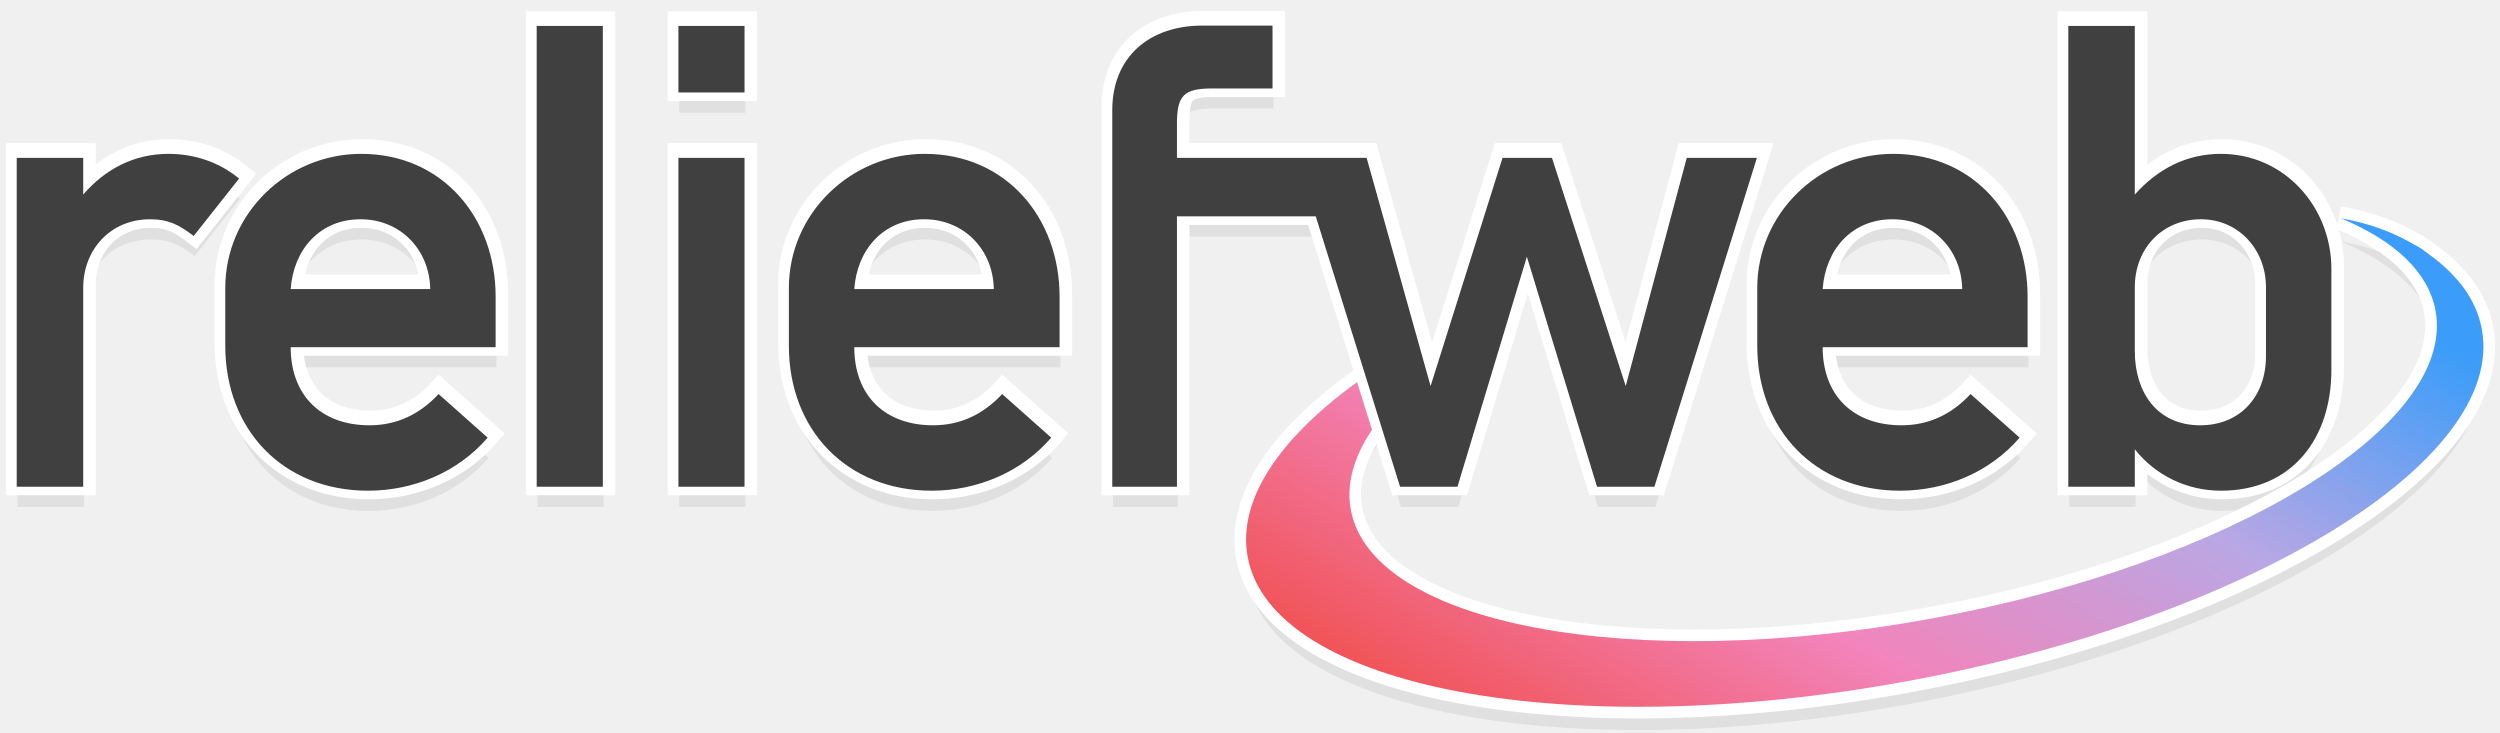
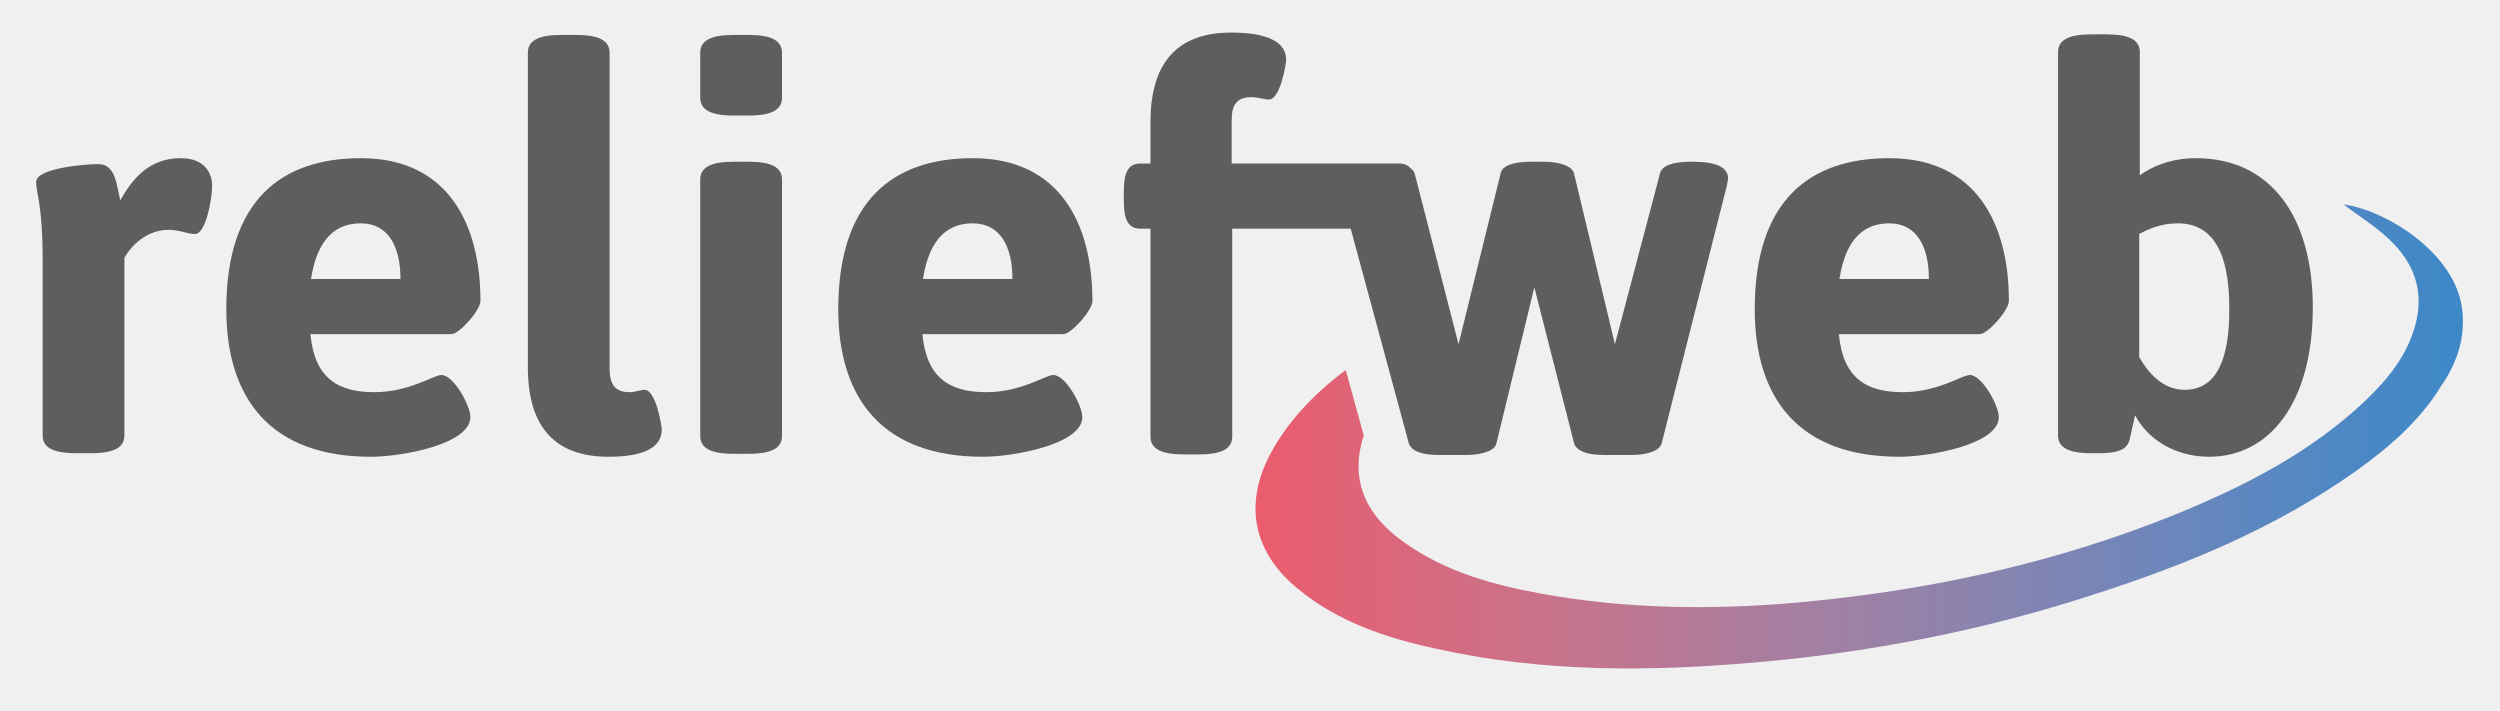
- <svg xmlns="http://www.w3.org/2000/svg" width="215px" height="63px" viewBox="0 0 215 63" version="1.1">
-   <defs>
-     <linearGradient x1="100.466%" y1="31.445%" x2="7.801%" y2="94.645%" id="linearGradient-1">
-       <stop stop-color="#3B9DF9" offset="0%" />
-       <stop stop-color="#B9A7E4" offset="33%" />
-       <stop stop-color="#F284BB" offset="66%" />
-       <stop stop-color="#F15050" offset="100%" />
-     </linearGradient>
-   </defs>
-   <g id="Page-1" stroke="none" stroke-width="1" fill="none" fill-rule="evenodd">
-     <g id="rd-logo" transform="translate(1, 1)">
-       <path d="M102.482,2.938 C97.969,2.938 94.732,5.587 94.732,10.219 L94.732,42.594 L100.294,42.594 L100.294,19.344 L112.232,19.344 L119.482,42.594 L124.419,42.594 L130.388,22.812 L136.419,42.594 L141.357,42.594 L150.169,14.312 L144.138,14.312 L138.888,33.938 L132.544,14.312 L128.294,14.312 L122.107,33.938 L116.607,14.312 L100.294,14.312 C100.294,13.303 100.294,12.384 100.294,11.375 C100.294,8.94 100.891,8.344 103.326,8.344 L108.513,8.344 L108.513,2.938 L102.482,2.938 L102.482,2.938 Z M45.232,2.969 L45.232,42.594 L50.919,42.594 L50.919,2.969 L45.232,2.969 L45.232,2.969 Z M57.419,2.969 L57.419,8.687 L63.107,8.687 L63.107,2.969 L57.419,2.969 L57.419,2.969 Z M176.951,2.969 L176.951,42.594 L182.669,42.594 L182.669,39.375 C184.451,41.631 187.166,42.937 190.076,42.937 C196.251,42.937 199.576,38.382 199.576,32.562 L199.576,23.875 C199.576,18.531 195.539,13.969 190.076,13.969 C187.107,13.969 184.629,15.272 182.669,17.469 L182.669,2.969 L176.951,2.969 L176.951,2.969 Z M13.576,13.969 C10.607,13.969 8.132,15.272 6.232,17.469 L6.232,14.312 L0.513,14.312 L0.513,42.594 L6.232,42.594 L6.232,25.5 C6.232,22.175 8.597,19.594 11.982,19.594 C13.585,19.594 14.485,20.081 15.732,21.031 L19.638,16.094 C17.916,14.669 15.773,13.969 13.576,13.969 L13.576,13.969 Z M30.138,13.969 C23.785,13.969 18.451,19.087 18.451,25.5 L18.451,30.469 C18.451,37.713 23.428,42.937 30.732,42.937 C34.651,42.937 38.46,41.344 41.013,38.375 L36.794,34.625 C35.191,36.347 33.232,37.312 30.857,37.312 C26.7,37.312 24.076,34.75 24.076,30.594 L41.701,30.594 L41.701,26.25 C41.701,19.481 37.145,13.969 30.138,13.969 L30.138,13.969 Z M78.607,13.969 C72.253,13.969 66.919,19.087 66.919,25.5 L66.919,30.469 C66.919,37.713 71.897,42.937 79.201,42.937 C83.12,42.937 86.929,41.344 89.482,38.375 L85.263,34.625 C83.66,36.347 81.701,37.312 79.326,37.312 C75.169,37.312 72.544,34.75 72.544,30.594 L90.201,30.594 L90.201,26.25 C90.201,19.481 85.614,13.969 78.607,13.969 L78.607,13.969 Z M161.888,13.969 C155.535,13.969 150.201,19.087 150.201,25.5 L150.201,30.469 C150.201,37.713 155.178,42.937 162.482,42.937 C166.401,42.937 170.21,41.344 172.763,38.375 L168.544,34.625 C166.941,36.347 164.982,37.312 162.607,37.312 C158.45,37.312 155.826,34.75 155.826,30.594 L173.451,30.594 L173.451,26.25 C173.451,19.481 168.895,13.969 161.888,13.969 L161.888,13.969 Z M57.419,14.312 L57.419,42.594 L63.107,42.594 L63.107,14.312 L57.419,14.312 L57.419,14.312 Z M30.076,19.594 C33.52,19.594 36.016,22.209 36.076,25.594 L24.076,25.594 C24.313,22.209 26.572,19.594 30.076,19.594 L30.076,19.594 Z M78.544,19.594 C81.988,19.594 84.485,22.209 84.544,25.594 L72.544,25.594 C72.782,22.209 75.041,19.594 78.544,19.594 L78.544,19.594 Z M161.826,19.594 C165.27,19.594 167.766,22.209 167.826,25.594 L155.826,25.594 C156.063,22.209 158.322,19.594 161.826,19.594 L161.826,19.594 Z M188.357,19.594 C191.623,19.594 193.951,22.231 193.951,25.437 L193.951,31.375 C193.951,34.76 191.798,37.312 188.294,37.312 C184.553,37.312 182.669,34.441 182.669,30.937 L182.669,25.437 C182.669,22.112 185.032,19.594 188.357,19.594 L188.357,19.594 Z" id="path3250" fill="#E0E0E0" />
-       <g id="g6112" transform="translate(105, 17)">
-         <path d="M95.324,2.774 C99.917,4.689 102.841,7.387 103.454,10.712 C105.28,20.611 85.898,32.455 60.137,37.19 C34.376,41.926 11.994,37.739 10.169,27.839 C9.661,25.089 10.803,22.179 13.253,19.324 L11.679,16.174 C4.344,21.234 0.363,26.792 1.299,31.888 C3.377,43.191 28.829,47.964 58.145,42.557 C87.461,37.15 109.517,23.622 107.439,12.318 C107.191,10.971 106.614,9.713 105.736,8.559 C105.569,8.339 105.378,8.128 105.19,7.916 C105.18,7.905 105.167,7.894 105.158,7.884 C104.955,7.666 104.744,7.429 104.515,7.209 C104.033,6.747 103.492,6.306 102.876,5.859 C102.678,5.715 102.479,5.549 102.266,5.409 C102.154,5.336 102.027,5.257 101.912,5.184 C101.833,5.136 101.736,5.104 101.655,5.056 C100.012,4.083 97.954,3.232 95.325,2.774 L95.324,2.774 Z" id="path5836" fill="#E0E0E0" />
-         <path d="M95.324,0.774 C99.917,2.689 102.841,5.387 103.454,8.712 C105.28,18.611 85.898,30.455 60.137,35.19 C34.376,39.926 11.994,35.739 10.169,25.839 C9.661,23.089 10.803,20.179 13.253,17.324 L11.679,14.174 C4.344,19.234 0.363,24.792 1.299,29.888 C3.377,41.191 28.829,45.964 58.145,40.557 C87.461,35.15 109.517,21.622 107.439,10.318 C107.191,8.971 106.614,7.713 105.736,6.559 C105.569,6.339 105.378,6.128 105.19,5.916 C105.18,5.905 105.167,5.894 105.158,5.884 C104.955,5.666 104.744,5.429 104.515,5.209 C104.033,4.747 103.492,4.306 102.876,3.859 C102.678,3.715 102.479,3.549 102.266,3.409 C102.154,3.336 102.027,3.257 101.912,3.184 C101.833,3.136 101.736,3.104 101.655,3.056 C100.012,2.083 97.954,1.232 95.325,0.774 L95.324,0.774 Z" id="path5265" stroke="#FFFFFF" stroke-width="2" fill="#FFFFFF" />
-         <g id="g4987-2-2" transform="translate(0.465, 0.17274)" fill="url(#linearGradient-1)">
-           <path d="M94.859,0.602 C99.452,2.517 102.376,5.215 102.989,8.539 C104.815,18.439 85.433,30.282 59.672,35.017 C33.911,39.753 11.529,35.566 9.704,25.666 C9.196,22.917 10.338,20.006 12.788,17.151 L11.214,14.002 C3.878,19.061 -0.102,24.619 0.834,29.715 C2.912,41.019 28.364,45.791 57.68,40.384 C86.996,34.977 109.052,21.449 106.974,10.146 C106.726,8.798 106.149,7.541 105.271,6.386 C105.104,6.167 104.913,5.955 104.725,5.743 C104.715,5.733 104.702,5.722 104.693,5.711 C104.49,5.493 104.279,5.256 104.05,5.036 C103.568,4.574 103.026,4.133 102.411,3.687 C102.213,3.543 102.014,3.377 101.8,3.237 C101.689,3.163 101.562,3.084 101.447,3.012 C101.368,2.963 101.271,2.931 101.19,2.883 C99.547,1.91 97.489,1.059 94.859,0.602 L94.859,0.602 Z" id="path4933-0-6" />
-         </g>
-       </g>
-       <path d="M102.482,0.938 C97.969,0.938 94.732,3.587 94.732,8.219 L94.732,40.594 L100.294,40.594 L100.294,17.344 L112.232,17.344 L119.482,40.594 L124.419,40.594 L130.388,20.812 L136.419,40.594 L141.357,40.594 L150.169,12.312 L144.138,12.312 L138.888,31.938 L132.544,12.312 L128.294,12.312 L122.107,31.938 L116.607,12.312 L100.294,12.312 C100.294,11.303 100.294,10.384 100.294,9.375 C100.294,6.94 100.891,6.344 103.326,6.344 L108.513,6.344 L108.513,0.938 L102.482,0.938 L102.482,0.938 Z M45.232,0.969 L45.232,40.594 L50.919,40.594 L50.919,0.969 L45.232,0.969 L45.232,0.969 Z M57.419,0.969 L57.419,6.687 L63.107,6.687 L63.107,0.969 L57.419,0.969 L57.419,0.969 Z M176.951,0.969 L176.951,40.594 L182.669,40.594 L182.669,37.375 C184.451,39.631 187.166,40.937 190.076,40.937 C196.251,40.937 199.576,36.382 199.576,30.562 L199.576,21.875 C199.576,16.531 195.539,11.969 190.076,11.969 C187.107,11.969 184.629,13.272 182.669,15.469 L182.669,0.969 L176.951,0.969 L176.951,0.969 Z M13.576,11.969 C10.607,11.969 8.132,13.272 6.232,15.469 L6.232,12.312 L0.513,12.312 L0.513,40.594 L6.232,40.594 L6.232,23.5 C6.232,20.175 8.597,17.594 11.982,17.594 C13.585,17.594 14.485,18.081 15.732,19.031 L19.638,14.094 C17.916,12.669 15.773,11.969 13.576,11.969 L13.576,11.969 Z M30.138,11.969 C23.785,11.969 18.451,17.087 18.451,23.5 L18.451,28.469 C18.451,35.713 23.428,40.937 30.732,40.937 C34.651,40.937 38.46,39.344 41.013,36.375 L36.794,32.625 C35.191,34.347 33.232,35.312 30.857,35.312 C26.7,35.312 24.076,32.75 24.076,28.594 L41.701,28.594 L41.701,24.25 C41.701,17.481 37.145,11.969 30.138,11.969 L30.138,11.969 Z M78.607,11.969 C72.253,11.969 66.919,17.087 66.919,23.5 L66.919,28.469 C66.919,35.713 71.897,40.937 79.201,40.937 C83.12,40.937 86.929,39.344 89.482,36.375 L85.263,32.625 C83.66,34.347 81.701,35.312 79.326,35.312 C75.169,35.312 72.544,32.75 72.544,28.594 L90.201,28.594 L90.201,24.25 C90.201,17.481 85.614,11.969 78.607,11.969 L78.607,11.969 Z M161.888,11.969 C155.535,11.969 150.201,17.087 150.201,23.5 L150.201,28.469 C150.201,35.713 155.178,40.937 162.482,40.937 C166.401,40.937 170.21,39.344 172.763,36.375 L168.544,32.625 C166.941,34.347 164.982,35.312 162.607,35.312 C158.45,35.312 155.826,32.75 155.826,28.594 L173.451,28.594 L173.451,24.25 C173.451,17.481 168.895,11.969 161.888,11.969 L161.888,11.969 Z M57.419,12.312 L57.419,40.594 L63.107,40.594 L63.107,12.312 L57.419,12.312 L57.419,12.312 Z M30.076,17.594 C33.52,17.594 36.016,20.209 36.076,23.594 L24.076,23.594 C24.313,20.209 26.572,17.594 30.076,17.594 L30.076,17.594 Z M78.544,17.594 C81.988,17.594 84.485,20.209 84.544,23.594 L72.544,23.594 C72.782,20.209 75.041,17.594 78.544,17.594 L78.544,17.594 Z M161.826,17.594 C165.27,17.594 167.766,20.209 167.826,23.594 L155.826,23.594 C156.063,20.209 158.322,17.594 161.826,17.594 L161.826,17.594 Z M188.357,17.594 C191.623,17.594 193.951,20.231 193.951,23.437 L193.951,29.375 C193.951,32.76 191.798,35.312 188.294,35.312 C184.553,35.312 182.669,32.441 182.669,28.937 L182.669,23.437 C182.669,20.112 185.032,17.594 188.357,17.594 L188.357,17.594 Z" id="path3266" stroke="#FFFFFF" stroke-width="2" fill="#404040" />
-       <path d="M102.405,1.2 C97.892,1.2 94.655,3.85 94.655,8.482 L94.655,40.857 L100.218,40.857 L100.218,17.607 L112.155,17.607 L119.405,40.857 L124.343,40.857 L130.312,21.075 L136.343,40.857 L141.28,40.857 L150.093,12.575 L144.062,12.575 L138.812,32.2 L132.468,12.575 L128.218,12.575 L122.03,32.2 L116.53,12.575 L100.218,12.575 C100.218,11.566 100.218,10.647 100.218,9.638 C100.218,7.203 100.814,6.607 103.249,6.607 L108.437,6.607 L108.437,1.2 L102.405,1.2 L102.405,1.2 Z M45.155,1.232 L45.155,40.857 L50.843,40.857 L50.843,1.232 L45.155,1.232 L45.155,1.232 Z M57.343,1.232 L57.343,6.95 L63.03,6.95 L63.03,1.232 L57.343,1.232 L57.343,1.232 Z M176.874,1.232 L176.874,40.857 L182.593,40.857 L182.593,37.638 C184.374,39.894 187.089,41.2 189.999,41.2 C196.175,41.2 199.499,36.645 199.499,30.825 L199.499,22.138 C199.499,16.794 195.462,12.232 189.999,12.232 C187.03,12.232 184.552,13.535 182.593,15.732 L182.593,1.232 L176.874,1.232 L176.874,1.232 Z M13.499,12.232 C10.53,12.232 8.055,13.535 6.155,15.732 L6.155,12.575 L0.437,12.575 L0.437,40.857 L6.155,40.857 L6.155,23.763 C6.155,20.438 8.521,17.857 11.905,17.857 C13.509,17.857 14.408,18.344 15.655,19.294 L19.562,14.357 C17.84,12.932 15.696,12.232 13.499,12.232 L13.499,12.232 Z M30.062,12.232 C23.708,12.232 18.374,17.35 18.374,23.763 L18.374,28.732 C18.374,35.976 23.352,41.2 30.655,41.2 C34.574,41.2 38.383,39.607 40.937,36.638 L36.718,32.888 C35.115,34.61 33.155,35.575 30.78,35.575 C26.624,35.575 23.999,33.013 23.999,28.857 L41.624,28.857 L41.624,24.513 C41.624,17.744 37.068,12.232 30.062,12.232 L30.062,12.232 Z M78.53,12.232 C72.177,12.232 66.843,17.35 66.843,23.763 L66.843,28.732 C66.843,35.976 71.82,41.2 79.124,41.2 C83.043,41.2 86.852,39.607 89.405,36.638 L85.187,32.888 C83.583,34.61 81.624,35.575 79.249,35.575 C75.092,35.575 72.468,33.013 72.468,28.857 L90.124,28.857 L90.124,24.513 C90.124,17.744 85.537,12.232 78.53,12.232 L78.53,12.232 Z M161.812,12.232 C155.458,12.232 150.124,17.35 150.124,23.763 L150.124,28.732 C150.124,35.976 155.102,41.2 162.405,41.2 C166.324,41.2 170.133,39.607 172.687,36.638 L168.468,32.888 C166.865,34.61 164.905,35.575 162.53,35.575 C158.374,35.575 155.749,33.013 155.749,28.857 L173.374,28.857 L173.374,24.513 C173.374,17.744 168.818,12.232 161.812,12.232 L161.812,12.232 Z M57.343,12.575 L57.343,40.857 L63.03,40.857 L63.03,12.575 L57.343,12.575 L57.343,12.575 Z M29.999,17.857 C33.443,17.857 35.94,20.472 35.999,23.857 L23.999,23.857 C24.237,20.472 26.496,17.857 29.999,17.857 L29.999,17.857 Z M78.468,17.857 C81.912,17.857 84.408,20.472 84.468,23.857 L72.468,23.857 C72.705,20.472 74.964,17.857 78.468,17.857 L78.468,17.857 Z M161.749,17.857 C165.193,17.857 167.69,20.472 167.749,23.857 L155.749,23.857 C155.987,20.472 158.246,17.857 161.749,17.857 L161.749,17.857 Z M188.28,17.857 C191.546,17.857 193.874,20.494 193.874,23.7 L193.874,29.638 C193.874,33.023 191.721,35.575 188.218,35.575 C184.477,35.575 182.593,32.704 182.593,29.2 L182.593,23.7 C182.593,20.375 184.955,17.857 188.28,17.857 L188.28,17.857 Z" id="path3216-7-2" fill="#404040" />
+ <svg xmlns="http://www.w3.org/2000/svg" version="1.1" id="Layer_1" x="0px" y="0px" viewBox="0 0 422 120" style="enable-background:new 0 0 422 120;" xml:space="preserve">
+   <style type="text/css">
+ 	.st0{fill:#5E5E5E;}
+ 	.st1{fill:url(#SVGID_1_);}
+ </style>
+   <g>
+     <g>
+       <path class="st0" d="M30.5,26.7c-5.4,0-8.2,3.6-10.2,7.1c-0.6-2.3-0.7-6.1-3.7-6.1c-2.3,0-10.5,0.7-10.5,3c0,1.9,1.1,3.8,1.1,13.2    v29.6c0,2,1.7,3,5.6,3h2.6c3.9,0,5.6-1,5.6-3v-30c1.1-1.9,3.6-4.7,7.5-4.7c1.9,0,3.1,0.7,4.4,0.7c1.9,0,2.9-6.1,2.9-7.9    C35.9,29.9,35.1,26.7,30.5,26.7z" />
+       <path class="st0" d="M81.1,50.8c0-13-5.5-24.1-20.2-24.1c-13.4,0-22.7,7.1-22.7,25.5c0,15.1,7.5,24.9,24.4,24.9    c5.2,0,16.8-2.1,16.8-6.7c0-1.9-2.8-7.1-4.9-7.1c-1.3,0-5.4,2.9-11.3,2.9c-6.1,0-10.1-2.3-10.8-9.8h23.8    C77.5,56.4,81.1,52.4,81.1,50.8z M52.5,47.1c1.1-7.2,4.5-9.4,8.4-9.4c4.7,0,6.7,4,6.7,9.4H52.5z" />
+       <path class="st0" d="M108.8,65.8c-0.6,0-1.7,0.4-2.5,0.4c-2.4,0-3.4-1.2-3.4-4V8.9c0-2-1.7-3-5.6-3h-2.6c-3.9,0-5.6,1-5.6,3V62    c0,10.4,4.9,15.1,13.6,15.1c2.9,0,9-0.3,9-4.6C111.7,71.8,110.7,65.8,108.8,65.8z" />
+       <path class="st0" d="M126.4,27.3h-2.6c-3.9,0-5.6,1-5.6,3v43.3c0,2,1.7,3,5.6,3h2.6c3.9,0,5.6-1,5.6-3V30.3    C132,28.3,130.3,27.3,126.4,27.3z" />
+       <path class="st0" d="M126.4,5.9h-2.6c-3.9,0-5.6,1-5.6,3v7.6c0,2,1.7,3,5.6,3h2.6c3.9,0,5.6-1,5.6-3V8.9    C132,6.9,130.3,5.9,126.4,5.9z" />
+       <path class="st0" d="M184.4,50.8c0-13-5.5-24.1-20.2-24.1c-13.4,0-22.7,7.1-22.7,25.5c0,15.1,7.5,24.9,24.4,24.9    c5.2,0,16.8-2.1,16.8-6.7c0-1.9-2.8-7.1-4.9-7.1c-1.3,0-5.4,2.9-11.3,2.9c-6.1,0-10.1-2.3-10.8-9.8h23.8    C180.8,56.4,184.4,52.4,184.4,50.8z M155.8,47.1c1.1-7.2,4.5-9.4,8.4-9.4c4.7,0,6.7,4,6.7,9.4H155.8z" />
+       <path class="st0" d="M285.7,27.3h-0.4c-3,0-4.8,0.7-5.1,2l-7.6,28.8l-6.9-28.8c-0.3-1.3-2.5-2-5.1-2h-2.2c-3,0-4.9,0.7-5.1,2    l-7.1,28.8l-7.4-28.8c-0.1-0.3-0.3-0.6-0.6-0.8c-0.5-0.6-1.1-0.9-2-0.9h-1.5c-0.4,0-0.8,0-1.2,0h-25.6v-7.2c0-2.8,0.9-4,3.4-4    c0.9,0,2.2,0.4,2.9,0.4c1.9,0,2.9-6,2.9-6.7c0-4.3-6.4-4.6-9.3-4.6c-8.8,0-13.6,4.8-13.6,15.1v7h-1.7c-2,0-2.8,1.4-2.8,4.7v1.6    c0,3.3,0.8,4.7,2.8,4.7h1.7v35.1c0,2,1.7,3,5.6,3h2.6c3.9,0,5.6-1,5.6-3V38.6h20l9.8,36.2c0.4,1.3,2.1,2,5.1,2h4.6    c2.6,0,4.9-0.7,5.1-2l6.4-26.3l6.7,26.3c0.4,1.3,2.1,2,5.1,2h4.6c2.6,0,4.8-0.7,5.1-2l11-43.5c0.1-0.6,0.2-1,0.2-1.4    C291.5,28.2,289.7,27.3,285.7,27.3z" />
+       <path class="st0" d="M339.1,50.8c0-13-5.5-24.1-20.2-24.1c-13.4,0-22.7,7.1-22.7,25.5c0,15.1,7.5,24.9,24.4,24.9    c5.2,0,16.8-2.1,16.8-6.7c0-1.9-2.8-7.1-4.9-7.1c-1.3,0-5.4,2.9-11.3,2.9c-6.1,0-10.1-2.3-10.8-9.8h23.8    C335.5,56.4,339.1,52.4,339.1,50.8z M310.5,47.1c1.1-7.2,4.5-9.4,8.4-9.4c4.7,0,6.7,4,6.7,9.4H310.5z" />
+       <path class="st0" d="M370.7,26.7c-4.4,0-7.6,1.5-9.5,2.9V8.8c0-2-1.7-3-5.6-3H353c-3.9,0-5.6,1-5.6,3v64.7c0,2,1.7,3,5.6,3h1.1    c3,0,5-0.4,5.4-2.4l0.9-4c2.1,4,6.7,7,12.5,7c10.1,0,17.5-9,17.5-25.2C390.4,36.6,383.3,26.7,370.7,26.7z M368.8,65.8    c-3.6,0-6-2.6-7.7-5.5V39.5c1.5-0.8,3.6-1.8,6.5-1.8c5.9,0,8.7,4.9,8.7,14.2C376.4,60.9,374,65.8,368.8,65.8z" />
+     </g>
+     <g>
+       <linearGradient id="SVGID_1_" gradientUnits="userSpaceOnUse" x1="211.931" y1="48.333" x2="415.738" y2="48.333" gradientTransform="matrix(1 0 0 -1 0 122)">
+         <stop offset="0" style="stop-color:#EB5C6D" />
+         <stop offset="0.243" style="stop-color:#C8738B" />
+         <stop offset="0.5" style="stop-color:#9D81A6" />
+         <stop offset="0.721" style="stop-color:#7386B9" />
+         <stop offset="0.895" style="stop-color:#4F88C4" />
+         <stop offset="1" style="stop-color:#3D88C7" />
+       </linearGradient>
+       <path class="st1" d="M415.6,52.1c-1.2-9.4-12.8-16.6-20-17.6c2.6,2,5.4,3.7,7.8,6c4,3.8,5.8,8.5,4.4,14c-1.3,5.3-4.7,9.5-8.6,13.2    c-9.1,8.6-20,14.2-31.4,18.9c-20.6,8.4-42.1,13.1-64.3,15.1c-14.6,1.3-29.1,1.1-43.4-1.5c-8.2-1.5-16.1-3.7-23-8.6    c-7-4.9-9.2-11-6.9-18.1l-3-10.9c0,0,0,0-0.1-0.1c-3.1,2.3-9.1,7.3-12.7,14.2c-4.5,8.5-2.8,16.6,4.7,22.7    c6.8,5.6,14.9,8.3,23.3,10.1c17.9,4,36,3.9,54.1,2.3c19.6-1.7,38.8-5.5,57.4-11.6c15.5-5,30.4-11.2,43.8-20.7    c5.6-4,10.8-8.5,14.4-14.4C414.8,61.2,416.2,56.9,415.6,52.1z" />
    </g>
  </g>
</svg>
